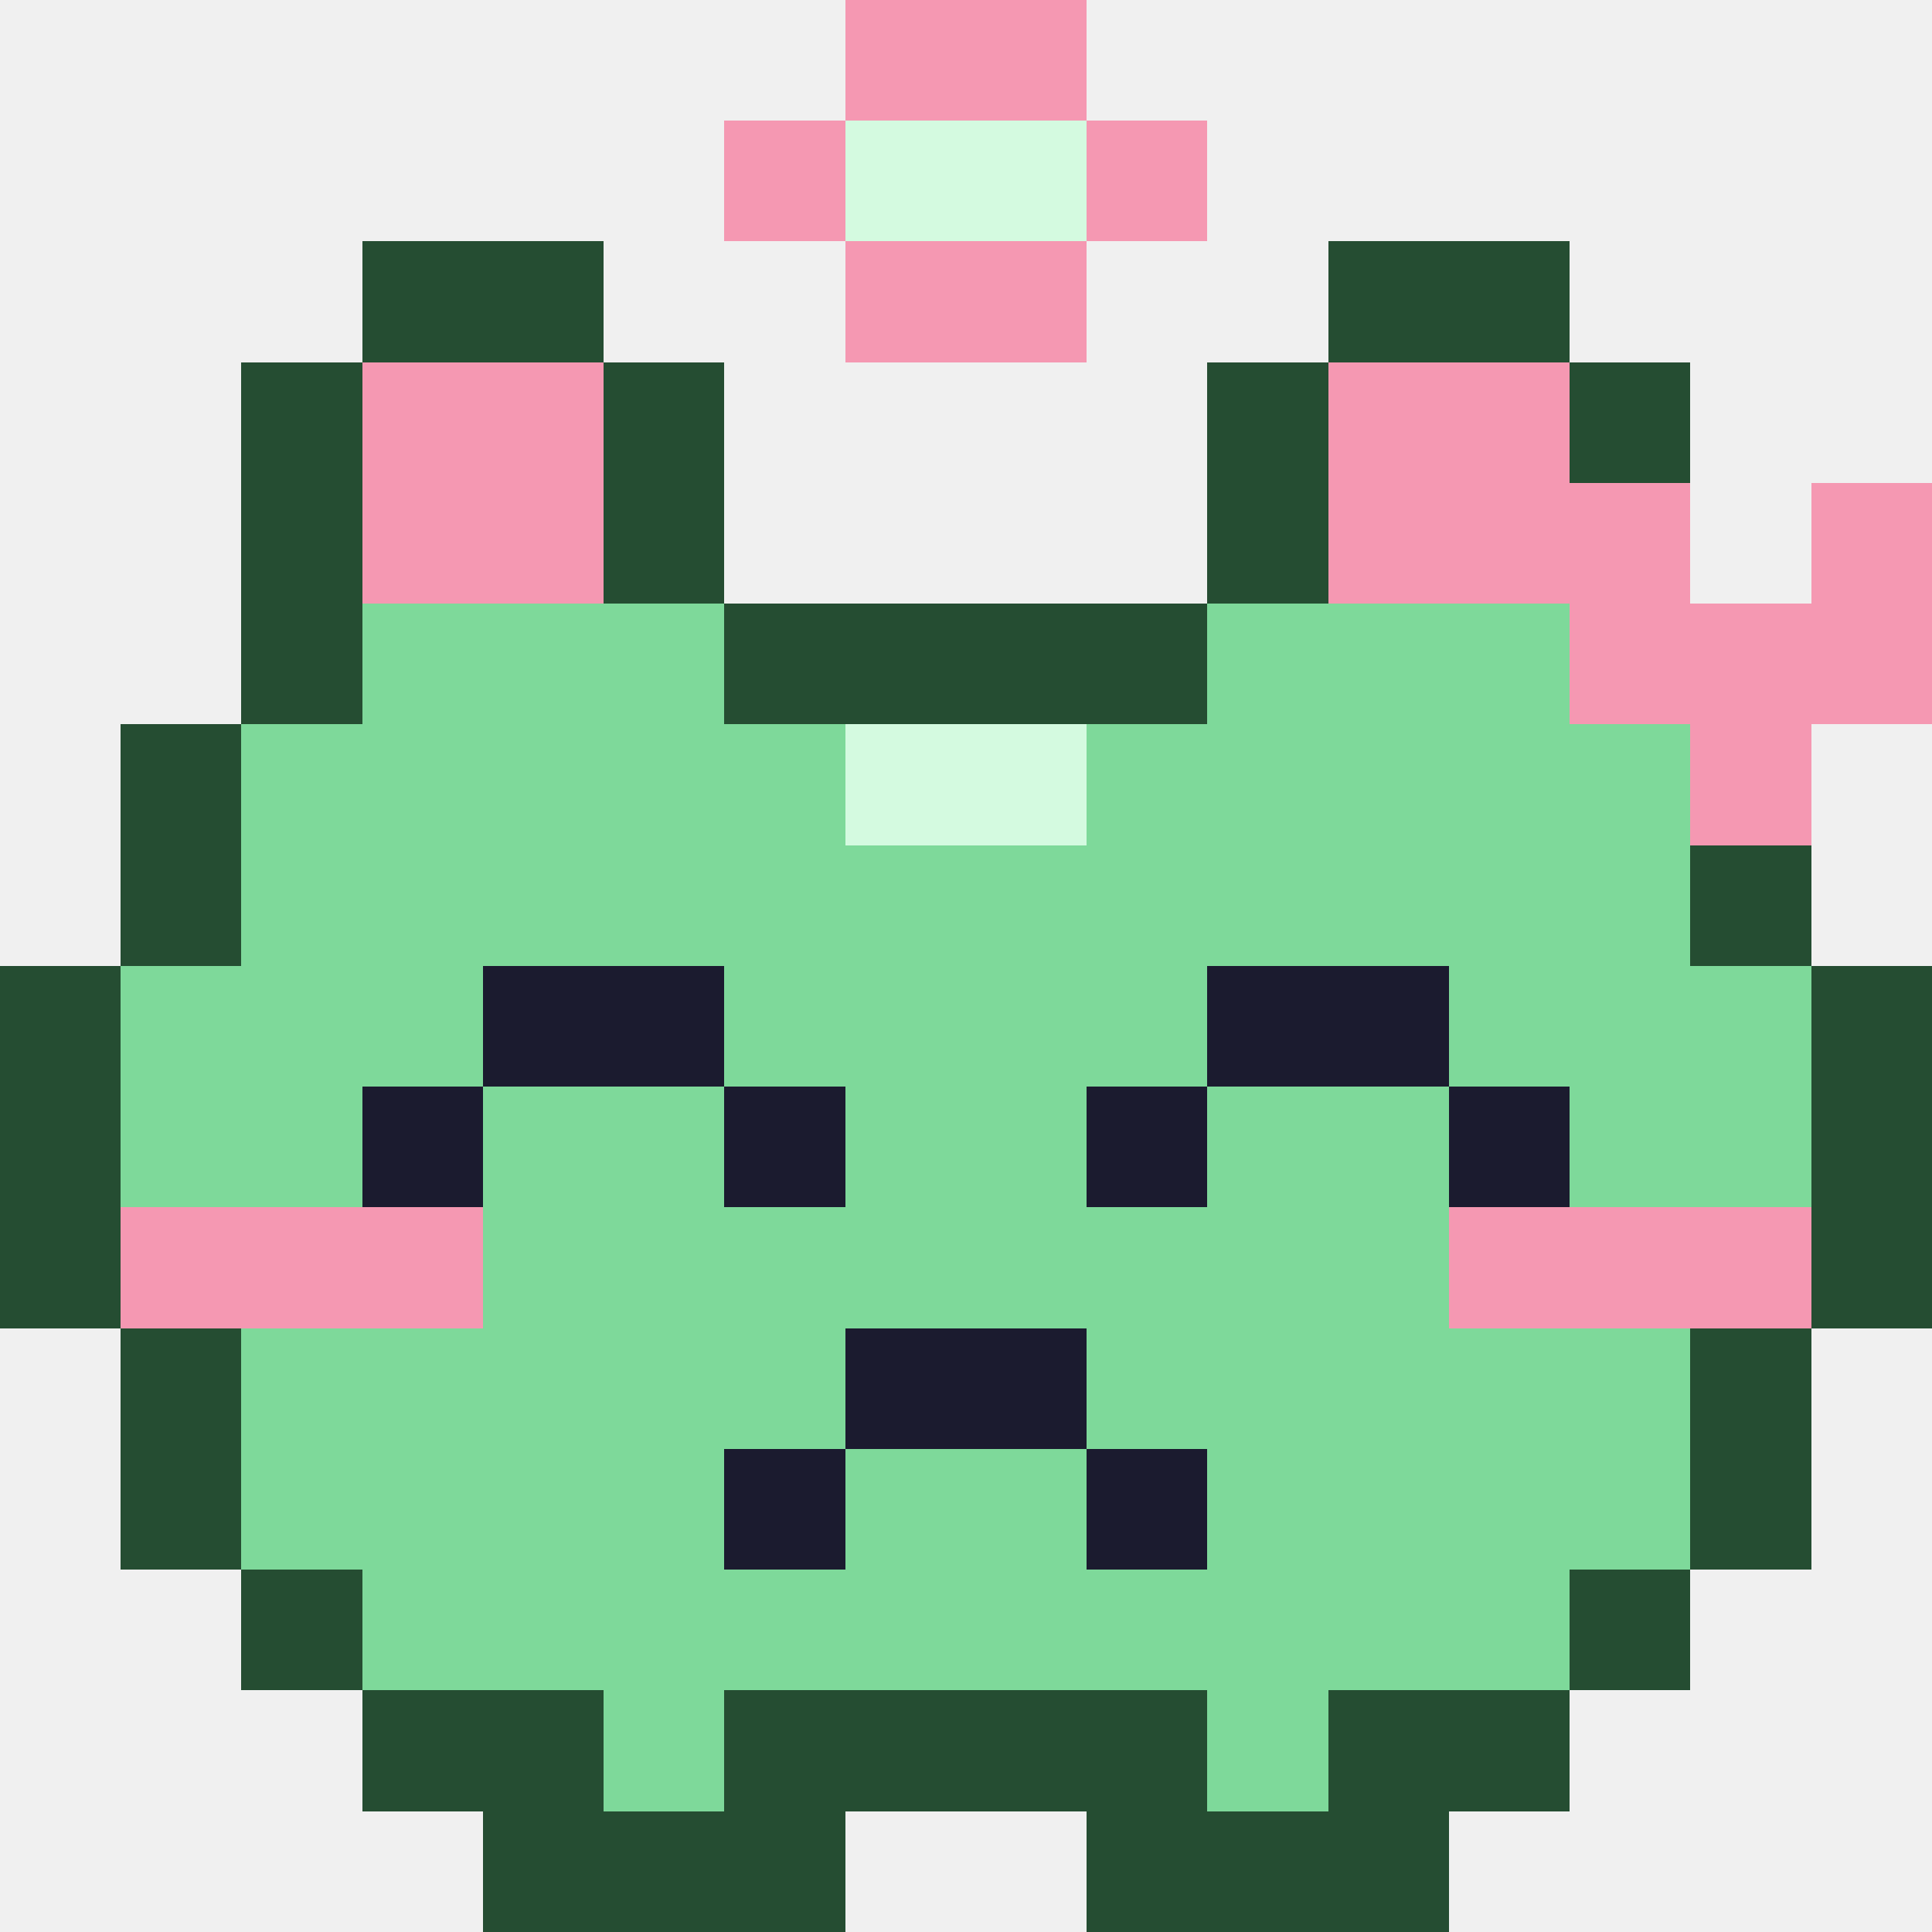
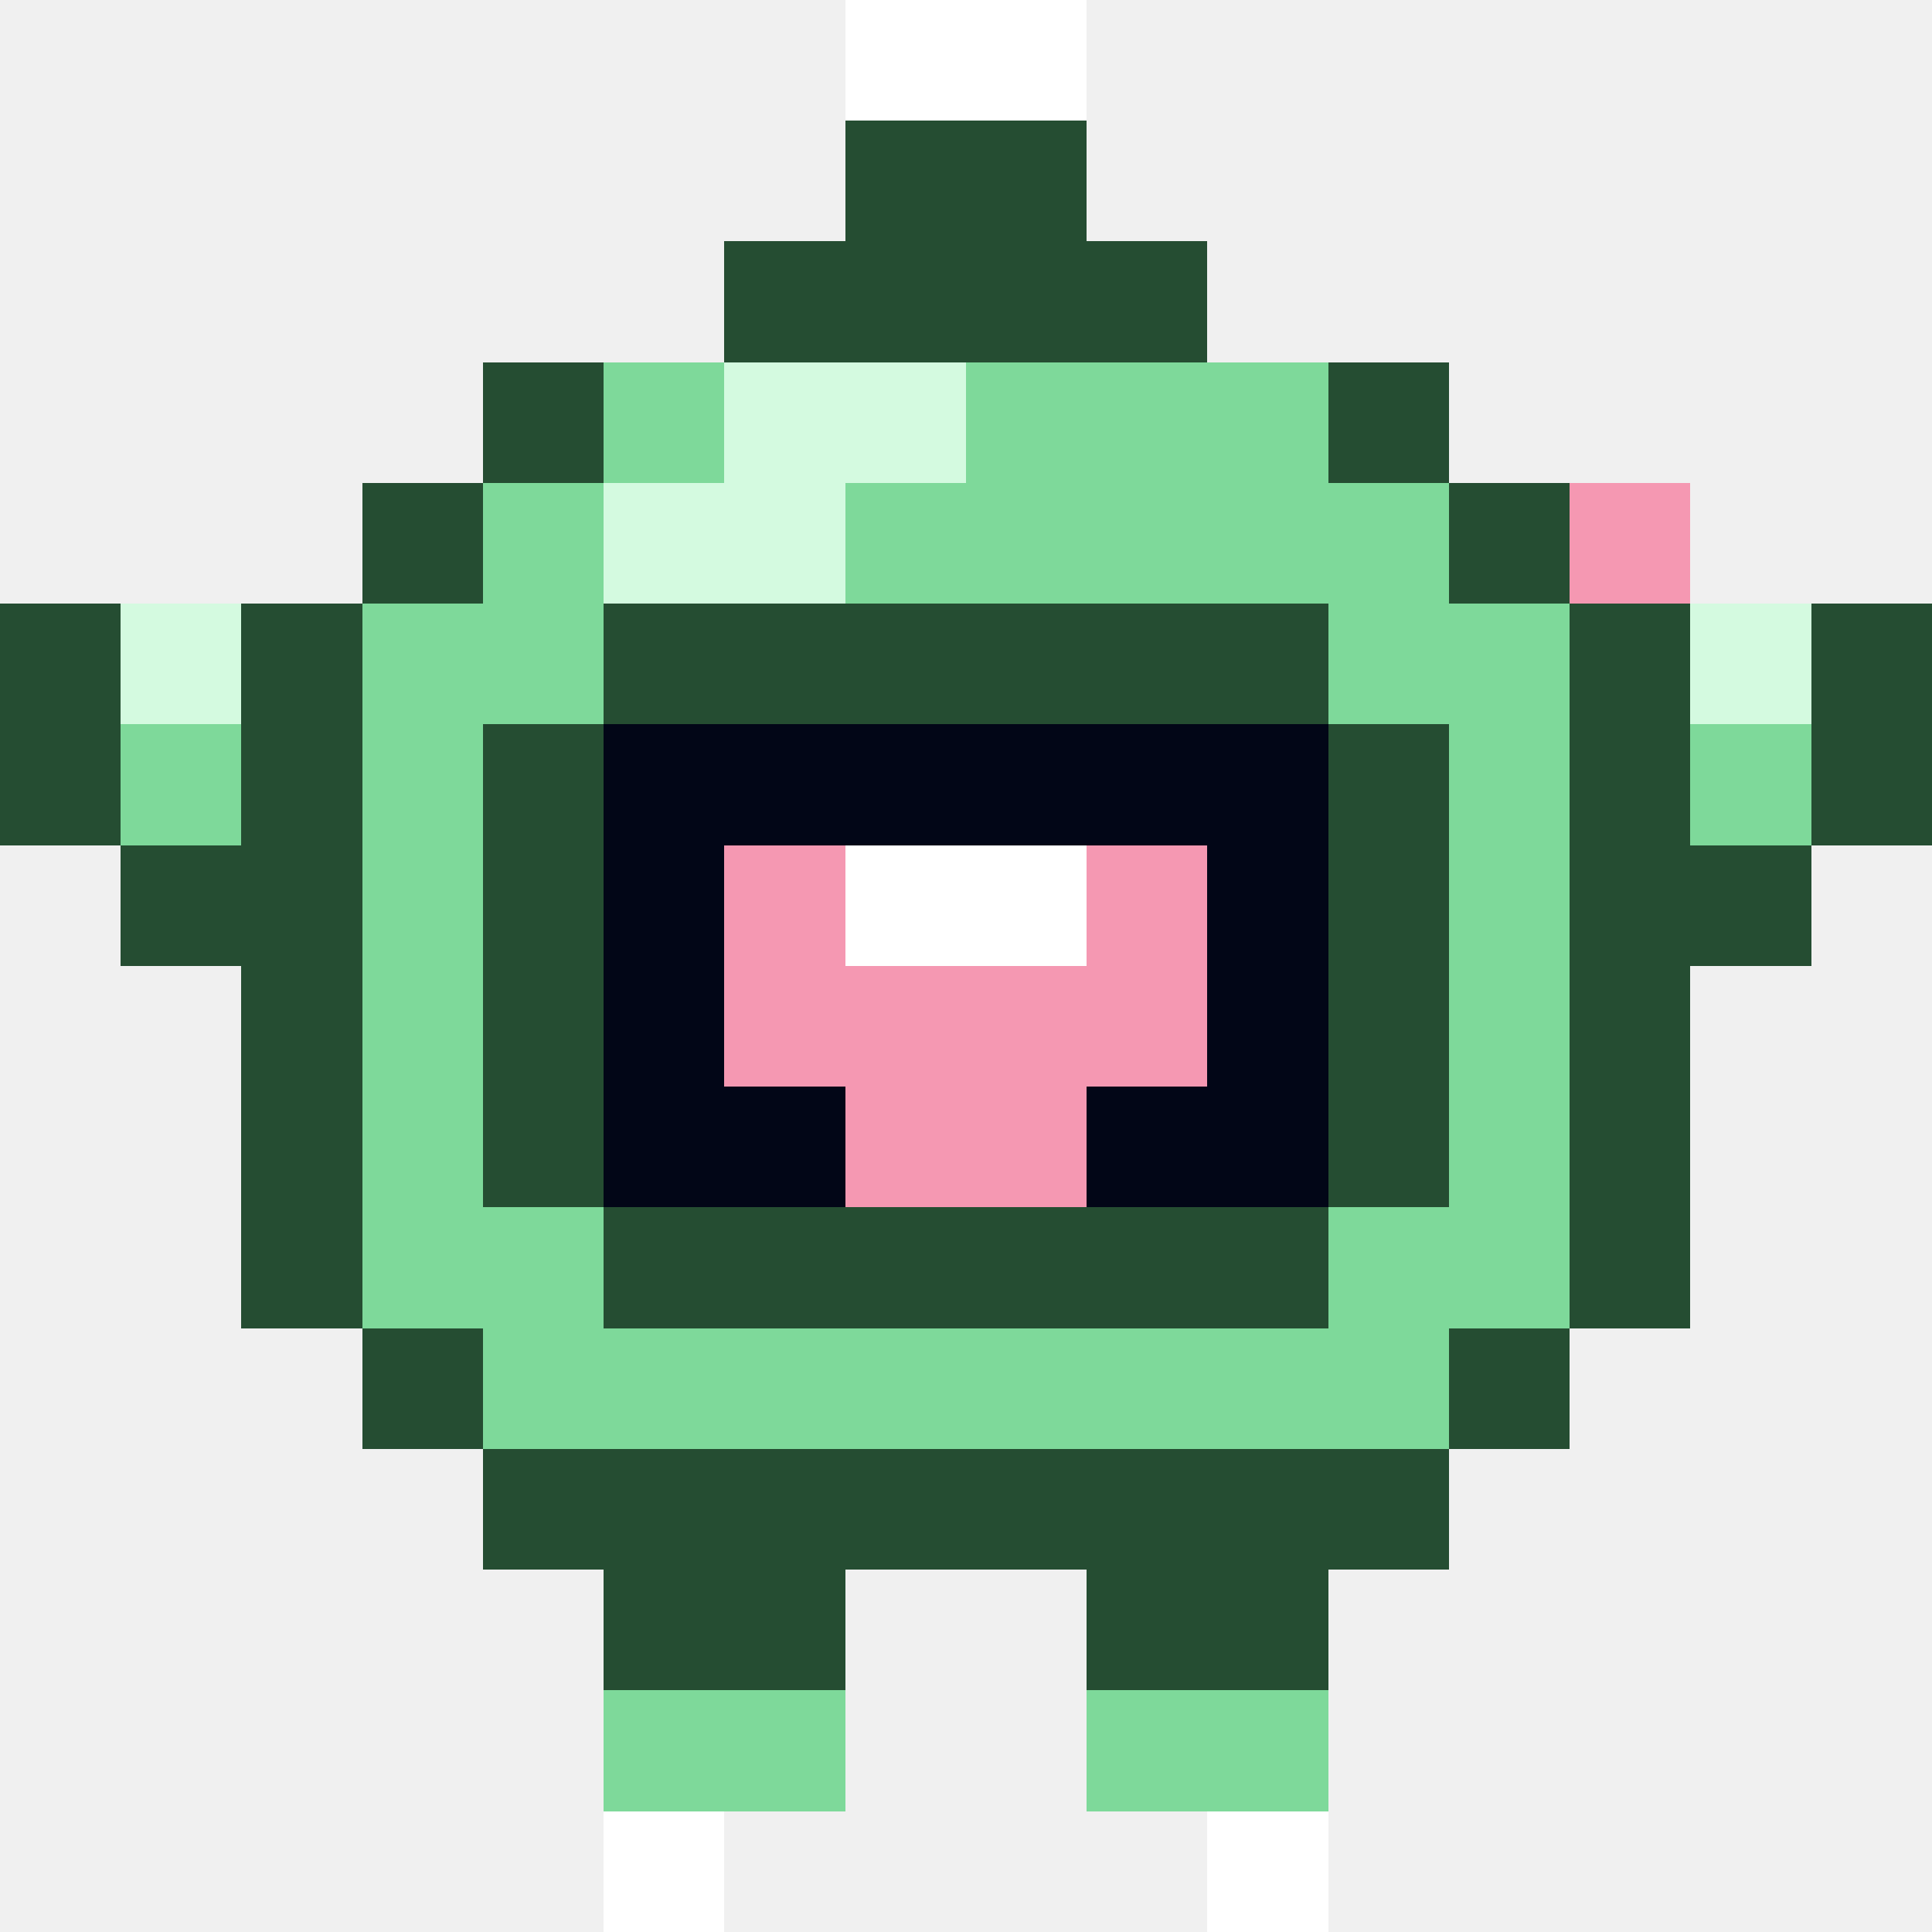
<svg xmlns="http://www.w3.org/2000/svg" viewBox="0 0 16 16" width="128" height="128" shape-rendering="crispEdges">
  <g opacity="1">
    <animate attributeName="opacity" values="1;0;0" keyTimes="0;0.333;0.667" dur="0.750s" calcMode="discrete" repeatCount="indefinite" />
-     <rect x="7" y="0" width="2" height="1" fill="#f598b2" />
-     <rect x="6" y="1" width="1" height="1" fill="#f598b2" />
-     <rect x="7" y="1" width="2" height="1" fill="#d4fae0" />
-     <rect x="9" y="1" width="1" height="1" fill="#f598b2" />
-     <rect x="3" y="2" width="2" height="1" fill="#254d32" />
-     <rect x="7" y="2" width="2" height="1" fill="#f598b2" />
-     <rect x="11" y="2" width="2" height="1" fill="#254d32" />
-     <rect x="2" y="3" width="1" height="1" fill="#254d32" />
-     <rect x="3" y="3" width="2" height="1" fill="#f598b2" />
-     <rect x="5" y="3" width="1" height="1" fill="#254d32" />
-     <rect x="10" y="3" width="1" height="1" fill="#254d32" />
-     <rect x="11" y="3" width="2" height="1" fill="#f598b2" />
-     <rect x="13" y="3" width="1" height="1" fill="#254d32" />
-     <rect x="2" y="4" width="1" height="1" fill="#254d32" />
-     <rect x="3" y="4" width="2" height="1" fill="#f598b2" />
-     <rect x="5" y="4" width="1" height="1" fill="#254d32" />
-     <rect x="10" y="4" width="1" height="1" fill="#254d32" />
-     <rect x="11" y="4" width="3" height="1" fill="#f598b2" />
-     <rect x="15" y="4" width="1" height="1" fill="#f598b2" />
+     <rect x="7" y="0" width="2" height="1" fill="#ffffff" />
+     <rect x="7" y="1" width="2" height="1" fill="#254d32" />
+     <rect x="6" y="2" width="4" height="1" fill="#254d32" />
+     <rect x="4" y="3" width="1" height="1" fill="#254d32" />
+     <rect x="5" y="3" width="1" height="1" fill="#7ed99a" />
+     <rect x="6" y="3" width="2" height="1" fill="#d4fae0" />
+     <rect x="8" y="3" width="3" height="1" fill="#7ed99a" />
+     <rect x="11" y="3" width="1" height="1" fill="#254d32" />
+     <rect x="3" y="4" width="1" height="1" fill="#254d32" />
+     <rect x="4" y="4" width="1" height="1" fill="#7ed99a" />
+     <rect x="5" y="4" width="2" height="1" fill="#d4fae0" />
+     <rect x="7" y="4" width="5" height="1" fill="#7ed99a" />
+     <rect x="12" y="4" width="1" height="1" fill="#254d32" />
+     <rect x="13" y="4" width="1" height="1" fill="#f598b2" />
+     <rect x="0" y="5" width="1" height="1" fill="#254d32" />
+     <rect x="1" y="5" width="1" height="1" fill="#d4fae0" />
    <rect x="2" y="5" width="1" height="1" fill="#254d32" />
-     <rect x="3" y="5" width="3" height="1" fill="#7ed99a" />
-     <rect x="6" y="5" width="4" height="1" fill="#254d32" />
-     <rect x="10" y="5" width="3" height="1" fill="#7ed99a" />
-     <rect x="13" y="5" width="3" height="1" fill="#f598b2" />
-     <rect x="1" y="6" width="1" height="1" fill="#254d32" />
-     <rect x="2" y="6" width="5" height="1" fill="#7ed99a" />
-     <rect x="7" y="6" width="2" height="1" fill="#d4fae0" />
-     <rect x="9" y="6" width="5" height="1" fill="#7ed99a" />
-     <rect x="14" y="6" width="1" height="1" fill="#f598b2" />
-     <rect x="1" y="7" width="1" height="1" fill="#254d32" />
-     <rect x="2" y="7" width="12" height="1" fill="#7ed99a" />
-     <rect x="14" y="7" width="1" height="1" fill="#254d32" />
-     <rect x="0" y="8" width="1" height="1" fill="#254d32" />
-     <rect x="1" y="8" width="3" height="1" fill="#7ed99a" />
-     <rect x="4" y="8" width="2" height="1" fill="#1b1b2f" />
-     <rect x="6" y="8" width="4" height="1" fill="#7ed99a" />
-     <rect x="10" y="8" width="2" height="1" fill="#1b1b2f" />
-     <rect x="12" y="8" width="3" height="1" fill="#7ed99a" />
-     <rect x="15" y="8" width="1" height="1" fill="#254d32" />
-     <rect x="0" y="9" width="1" height="1" fill="#254d32" />
-     <rect x="1" y="9" width="2" height="1" fill="#7ed99a" />
-     <rect x="3" y="9" width="1" height="1" fill="#1b1b2f" />
-     <rect x="4" y="9" width="2" height="1" fill="#7ed99a" />
-     <rect x="6" y="9" width="1" height="1" fill="#1b1b2f" />
-     <rect x="7" y="9" width="2" height="1" fill="#7ed99a" />
-     <rect x="9" y="9" width="1" height="1" fill="#1b1b2f" />
-     <rect x="10" y="9" width="2" height="1" fill="#7ed99a" />
-     <rect x="12" y="9" width="1" height="1" fill="#1b1b2f" />
-     <rect x="13" y="9" width="2" height="1" fill="#7ed99a" />
-     <rect x="15" y="9" width="1" height="1" fill="#254d32" />
-     <rect x="0" y="10" width="1" height="1" fill="#254d32" />
-     <rect x="1" y="10" width="3" height="1" fill="#f598b2" />
-     <rect x="4" y="10" width="8" height="1" fill="#7ed99a" />
-     <rect x="12" y="10" width="3" height="1" fill="#f598b2" />
-     <rect x="15" y="10" width="1" height="1" fill="#254d32" />
-     <rect x="1" y="11" width="1" height="1" fill="#254d32" />
-     <rect x="2" y="11" width="5" height="1" fill="#7ed99a" />
-     <rect x="7" y="11" width="2" height="1" fill="#1b1b2f" />
-     <rect x="9" y="11" width="5" height="1" fill="#7ed99a" />
-     <rect x="14" y="11" width="1" height="1" fill="#254d32" />
-     <rect x="1" y="12" width="1" height="1" fill="#254d32" />
-     <rect x="2" y="12" width="4" height="1" fill="#7ed99a" />
-     <rect x="6" y="12" width="1" height="1" fill="#1b1b2f" />
-     <rect x="7" y="12" width="2" height="1" fill="#7ed99a" />
-     <rect x="9" y="12" width="1" height="1" fill="#1b1b2f" />
-     <rect x="10" y="12" width="4" height="1" fill="#7ed99a" />
-     <rect x="14" y="12" width="1" height="1" fill="#254d32" />
-     <rect x="2" y="13" width="1" height="1" fill="#254d32" />
-     <rect x="3" y="13" width="10" height="1" fill="#7ed99a" />
-     <rect x="13" y="13" width="1" height="1" fill="#254d32" />
-     <rect x="3" y="14" width="2" height="1" fill="#254d32" />
-     <rect x="5" y="14" width="1" height="1" fill="#7ed99a" />
-     <rect x="6" y="14" width="4" height="1" fill="#254d32" />
-     <rect x="10" y="14" width="1" height="1" fill="#7ed99a" />
-     <rect x="11" y="14" width="2" height="1" fill="#254d32" />
-     <rect x="4" y="15" width="3" height="1" fill="#254d32" />
-     <rect x="9" y="15" width="3" height="1" fill="#254d32" />
+     <rect x="3" y="5" width="2" height="1" fill="#7ed99a" />
+     <rect x="5" y="5" width="6" height="1" fill="#254d32" />
+     <rect x="11" y="5" width="2" height="1" fill="#7ed99a" />
+     <rect x="13" y="5" width="1" height="1" fill="#254d32" />
+     <rect x="14" y="5" width="1" height="1" fill="#d4fae0" />
+     <rect x="15" y="5" width="1" height="1" fill="#254d32" />
+     <rect x="0" y="6" width="1" height="1" fill="#254d32" />
+     <rect x="1" y="6" width="1" height="1" fill="#7ed99a" />
+     <rect x="2" y="6" width="1" height="1" fill="#254d32" />
+     <rect x="3" y="6" width="1" height="1" fill="#7ed99a" />
+     <rect x="4" y="6" width="1" height="1" fill="#254d32" />
+     <rect x="5" y="6" width="6" height="1" fill="#020617" />
+     <rect x="11" y="6" width="1" height="1" fill="#254d32" />
+     <rect x="12" y="6" width="1" height="1" fill="#7ed99a" />
+     <rect x="13" y="6" width="1" height="1" fill="#254d32" />
+     <rect x="14" y="6" width="1" height="1" fill="#7ed99a" />
+     <rect x="15" y="6" width="1" height="1" fill="#254d32" />
+     <rect x="1" y="7" width="2" height="1" fill="#254d32" />
+     <rect x="3" y="7" width="1" height="1" fill="#7ed99a" />
+     <rect x="4" y="7" width="1" height="1" fill="#254d32" />
+     <rect x="5" y="7" width="1" height="1" fill="#020617" />
+     <rect x="6" y="7" width="1" height="1" fill="#f598b2" />
+     <rect x="7" y="7" width="2" height="1" fill="#ffffff" />
+     <rect x="9" y="7" width="1" height="1" fill="#f598b2" />
+     <rect x="10" y="7" width="1" height="1" fill="#020617" />
+     <rect x="11" y="7" width="1" height="1" fill="#254d32" />
+     <rect x="12" y="7" width="1" height="1" fill="#7ed99a" />
+     <rect x="13" y="7" width="2" height="1" fill="#254d32" />
+     <rect x="2" y="8" width="1" height="1" fill="#254d32" />
+     <rect x="3" y="8" width="1" height="1" fill="#7ed99a" />
+     <rect x="4" y="8" width="1" height="1" fill="#254d32" />
+     <rect x="5" y="8" width="1" height="1" fill="#020617" />
+     <rect x="6" y="8" width="4" height="1" fill="#f598b2" />
+     <rect x="10" y="8" width="1" height="1" fill="#020617" />
+     <rect x="11" y="8" width="1" height="1" fill="#254d32" />
+     <rect x="12" y="8" width="1" height="1" fill="#7ed99a" />
+     <rect x="13" y="8" width="1" height="1" fill="#254d32" />
+     <rect x="2" y="9" width="1" height="1" fill="#254d32" />
+     <rect x="3" y="9" width="1" height="1" fill="#7ed99a" />
+     <rect x="4" y="9" width="1" height="1" fill="#254d32" />
+     <rect x="5" y="9" width="2" height="1" fill="#020617" />
+     <rect x="7" y="9" width="2" height="1" fill="#f598b2" />
+     <rect x="9" y="9" width="2" height="1" fill="#020617" />
+     <rect x="11" y="9" width="1" height="1" fill="#254d32" />
+     <rect x="12" y="9" width="1" height="1" fill="#7ed99a" />
+     <rect x="13" y="9" width="1" height="1" fill="#254d32" />
+     <rect x="2" y="10" width="1" height="1" fill="#254d32" />
+     <rect x="3" y="10" width="2" height="1" fill="#7ed99a" />
+     <rect x="5" y="10" width="6" height="1" fill="#254d32" />
+     <rect x="11" y="10" width="2" height="1" fill="#7ed99a" />
+     <rect x="13" y="10" width="1" height="1" fill="#254d32" />
+     <rect x="3" y="11" width="1" height="1" fill="#254d32" />
+     <rect x="4" y="11" width="8" height="1" fill="#7ed99a" />
+     <rect x="12" y="11" width="1" height="1" fill="#254d32" />
+     <rect x="4" y="12" width="8" height="1" fill="#254d32" />
+     <rect x="5" y="13" width="2" height="1" fill="#254d32" />
+     <rect x="9" y="13" width="2" height="1" fill="#254d32" />
+     <rect x="5" y="14" width="2" height="1" fill="#7ed99a" />
+     <rect x="9" y="14" width="2" height="1" fill="#7ed99a" />
+     <rect x="5" y="15" width="1" height="1" fill="#ffffff" />
+     <rect x="10" y="15" width="1" height="1" fill="#ffffff" />
  </g>
  <g opacity="0">
    <animate attributeName="opacity" values="0;1;0" keyTimes="0;0.333;0.667" dur="0.750s" calcMode="discrete" repeatCount="indefinite" />
-     <rect x="7" y="1" width="2" height="1" fill="#f598b2" />
-     <rect x="3" y="2" width="2" height="1" fill="#254d32" />
-     <rect x="6" y="2" width="1" height="1" fill="#f598b2" />
-     <rect x="7" y="2" width="2" height="1" fill="#d4fae0" />
-     <rect x="9" y="2" width="1" height="1" fill="#f598b2" />
-     <rect x="11" y="2" width="2" height="1" fill="#254d32" />
+     <rect x="7" y="0" width="2" height="1" fill="#ffffff" />
+     <rect x="7" y="1" width="2" height="1" fill="#254d32" />
+     <rect x="6" y="2" width="4" height="1" fill="#254d32" />
    <rect x="13" y="2" width="1" height="1" fill="#f598b2" />
-     <rect x="15" y="2" width="1" height="1" fill="#f598b2" />
-     <rect x="2" y="3" width="1" height="1" fill="#254d32" />
-     <rect x="3" y="3" width="2" height="1" fill="#f598b2" />
-     <rect x="5" y="3" width="1" height="1" fill="#254d32" />
-     <rect x="7" y="3" width="2" height="1" fill="#f598b2" />
-     <rect x="10" y="3" width="1" height="1" fill="#254d32" />
-     <rect x="11" y="3" width="5" height="1" fill="#f598b2" />
-     <rect x="2" y="4" width="1" height="1" fill="#254d32" />
-     <rect x="3" y="4" width="2" height="1" fill="#f598b2" />
-     <rect x="5" y="4" width="1" height="1" fill="#254d32" />
-     <rect x="10" y="4" width="1" height="1" fill="#254d32" />
-     <rect x="11" y="4" width="2" height="1" fill="#f598b2" />
-     <rect x="13" y="4" width="1" height="1" fill="#254d32" />
-     <rect x="14" y="4" width="1" height="1" fill="#f598b2" />
+     <rect x="4" y="3" width="1" height="1" fill="#254d32" />
+     <rect x="5" y="3" width="1" height="1" fill="#7ed99a" />
+     <rect x="6" y="3" width="2" height="1" fill="#d4fae0" />
+     <rect x="8" y="3" width="3" height="1" fill="#7ed99a" />
+     <rect x="11" y="3" width="1" height="1" fill="#254d32" />
+     <rect x="3" y="4" width="1" height="1" fill="#254d32" />
+     <rect x="4" y="4" width="1" height="1" fill="#7ed99a" />
+     <rect x="5" y="4" width="2" height="1" fill="#d4fae0" />
+     <rect x="7" y="4" width="5" height="1" fill="#7ed99a" />
+     <rect x="12" y="4" width="1" height="1" fill="#254d32" />
+     <rect x="0" y="5" width="1" height="1" fill="#254d32" />
+     <rect x="1" y="5" width="1" height="1" fill="#d4fae0" />
    <rect x="2" y="5" width="1" height="1" fill="#254d32" />
-     <rect x="3" y="5" width="3" height="1" fill="#7ed99a" />
-     <rect x="6" y="5" width="4" height="1" fill="#254d32" />
-     <rect x="10" y="5" width="3" height="1" fill="#7ed99a" />
+     <rect x="3" y="5" width="2" height="1" fill="#7ed99a" />
+     <rect x="5" y="5" width="6" height="1" fill="#254d32" />
+     <rect x="11" y="5" width="2" height="1" fill="#7ed99a" />
    <rect x="13" y="5" width="1" height="1" fill="#254d32" />
-     <rect x="1" y="6" width="1" height="1" fill="#254d32" />
-     <rect x="2" y="6" width="5" height="1" fill="#7ed99a" />
-     <rect x="7" y="6" width="2" height="1" fill="#d4fae0" />
-     <rect x="9" y="6" width="5" height="1" fill="#7ed99a" />
-     <rect x="14" y="6" width="1" height="1" fill="#254d32" />
-     <rect x="1" y="7" width="1" height="1" fill="#254d32" />
-     <rect x="2" y="7" width="12" height="1" fill="#7ed99a" />
-     <rect x="14" y="7" width="1" height="1" fill="#254d32" />
-     <rect x="0" y="8" width="1" height="1" fill="#254d32" />
-     <rect x="1" y="8" width="3" height="1" fill="#7ed99a" />
-     <rect x="4" y="8" width="2" height="1" fill="#1b1b2f" />
-     <rect x="6" y="8" width="4" height="1" fill="#7ed99a" />
-     <rect x="10" y="8" width="2" height="1" fill="#1b1b2f" />
-     <rect x="12" y="8" width="3" height="1" fill="#7ed99a" />
-     <rect x="15" y="8" width="1" height="1" fill="#254d32" />
-     <rect x="0" y="9" width="1" height="1" fill="#254d32" />
-     <rect x="1" y="9" width="2" height="1" fill="#7ed99a" />
-     <rect x="3" y="9" width="1" height="1" fill="#1b1b2f" />
-     <rect x="4" y="9" width="2" height="1" fill="#7ed99a" />
-     <rect x="6" y="9" width="1" height="1" fill="#1b1b2f" />
-     <rect x="7" y="9" width="2" height="1" fill="#7ed99a" />
-     <rect x="9" y="9" width="1" height="1" fill="#1b1b2f" />
-     <rect x="10" y="9" width="2" height="1" fill="#7ed99a" />
-     <rect x="12" y="9" width="1" height="1" fill="#1b1b2f" />
-     <rect x="13" y="9" width="2" height="1" fill="#7ed99a" />
-     <rect x="15" y="9" width="1" height="1" fill="#254d32" />
-     <rect x="0" y="10" width="1" height="1" fill="#254d32" />
-     <rect x="1" y="10" width="3" height="1" fill="#f598b2" />
-     <rect x="4" y="10" width="8" height="1" fill="#7ed99a" />
-     <rect x="12" y="10" width="3" height="1" fill="#f598b2" />
-     <rect x="15" y="10" width="1" height="1" fill="#254d32" />
-     <rect x="1" y="11" width="1" height="1" fill="#254d32" />
-     <rect x="2" y="11" width="4" height="1" fill="#7ed99a" />
-     <rect x="6" y="11" width="4" height="1" fill="#1b1b2f" />
-     <rect x="10" y="11" width="4" height="1" fill="#7ed99a" />
-     <rect x="14" y="11" width="1" height="1" fill="#254d32" />
-     <rect x="1" y="12" width="1" height="1" fill="#254d32" />
-     <rect x="2" y="12" width="4" height="1" fill="#7ed99a" />
-     <rect x="6" y="12" width="1" height="1" fill="#1b1b2f" />
-     <rect x="7" y="12" width="2" height="1" fill="#f598b2" />
-     <rect x="9" y="12" width="1" height="1" fill="#1b1b2f" />
-     <rect x="10" y="12" width="4" height="1" fill="#7ed99a" />
-     <rect x="14" y="12" width="1" height="1" fill="#254d32" />
-     <rect x="2" y="13" width="1" height="1" fill="#254d32" />
-     <rect x="3" y="13" width="10" height="1" fill="#7ed99a" />
-     <rect x="13" y="13" width="1" height="1" fill="#254d32" />
-     <rect x="3" y="14" width="2" height="1" fill="#254d32" />
-     <rect x="5" y="14" width="1" height="1" fill="#7ed99a" />
-     <rect x="6" y="14" width="4" height="1" fill="#254d32" />
-     <rect x="10" y="14" width="1" height="1" fill="#7ed99a" />
-     <rect x="11" y="14" width="2" height="1" fill="#254d32" />
-     <rect x="4" y="15" width="3" height="1" fill="#254d32" />
-     <rect x="9" y="15" width="3" height="1" fill="#254d32" />
+     <rect x="14" y="5" width="1" height="1" fill="#d4fae0" />
+     <rect x="15" y="5" width="1" height="1" fill="#254d32" />
+     <rect x="0" y="6" width="1" height="1" fill="#254d32" />
+     <rect x="1" y="6" width="1" height="1" fill="#7ed99a" />
+     <rect x="2" y="6" width="1" height="1" fill="#254d32" />
+     <rect x="3" y="6" width="1" height="1" fill="#7ed99a" />
+     <rect x="4" y="6" width="1" height="1" fill="#254d32" />
+     <rect x="5" y="6" width="1" height="1" fill="#020617" />
+     <rect x="6" y="6" width="1" height="1" fill="#f598b2" />
+     <rect x="7" y="6" width="2" height="1" fill="#ffffff" />
+     <rect x="9" y="6" width="1" height="1" fill="#f598b2" />
+     <rect x="10" y="6" width="1" height="1" fill="#020617" />
+     <rect x="11" y="6" width="1" height="1" fill="#254d32" />
+     <rect x="12" y="6" width="1" height="1" fill="#7ed99a" />
+     <rect x="13" y="6" width="1" height="1" fill="#254d32" />
+     <rect x="14" y="6" width="1" height="1" fill="#7ed99a" />
+     <rect x="15" y="6" width="1" height="1" fill="#254d32" />
+     <rect x="1" y="7" width="2" height="1" fill="#254d32" />
+     <rect x="3" y="7" width="1" height="1" fill="#7ed99a" />
+     <rect x="4" y="7" width="1" height="1" fill="#254d32" />
+     <rect x="5" y="7" width="1" height="1" fill="#020617" />
+     <rect x="6" y="7" width="4" height="1" fill="#f598b2" />
+     <rect x="10" y="7" width="1" height="1" fill="#020617" />
+     <rect x="11" y="7" width="1" height="1" fill="#254d32" />
+     <rect x="12" y="7" width="1" height="1" fill="#7ed99a" />
+     <rect x="13" y="7" width="2" height="1" fill="#254d32" />
+     <rect x="2" y="8" width="1" height="1" fill="#254d32" />
+     <rect x="3" y="8" width="1" height="1" fill="#7ed99a" />
+     <rect x="4" y="8" width="1" height="1" fill="#254d32" />
+     <rect x="5" y="8" width="2" height="1" fill="#020617" />
+     <rect x="7" y="8" width="2" height="1" fill="#f598b2" />
+     <rect x="9" y="8" width="2" height="1" fill="#020617" />
+     <rect x="11" y="8" width="1" height="1" fill="#254d32" />
+     <rect x="12" y="8" width="1" height="1" fill="#7ed99a" />
+     <rect x="13" y="8" width="1" height="1" fill="#254d32" />
+     <rect x="2" y="9" width="1" height="1" fill="#254d32" />
+     <rect x="3" y="9" width="1" height="1" fill="#7ed99a" />
+     <rect x="4" y="9" width="1" height="1" fill="#254d32" />
+     <rect x="5" y="9" width="6" height="1" fill="#020617" />
+     <rect x="11" y="9" width="1" height="1" fill="#254d32" />
+     <rect x="12" y="9" width="1" height="1" fill="#7ed99a" />
+     <rect x="13" y="9" width="1" height="1" fill="#254d32" />
+     <rect x="2" y="10" width="1" height="1" fill="#254d32" />
+     <rect x="3" y="10" width="2" height="1" fill="#7ed99a" />
+     <rect x="5" y="10" width="6" height="1" fill="#254d32" />
+     <rect x="11" y="10" width="2" height="1" fill="#7ed99a" />
+     <rect x="13" y="10" width="1" height="1" fill="#254d32" />
+     <rect x="3" y="11" width="1" height="1" fill="#254d32" />
+     <rect x="4" y="11" width="8" height="1" fill="#7ed99a" />
+     <rect x="12" y="11" width="1" height="1" fill="#254d32" />
+     <rect x="4" y="12" width="8" height="1" fill="#254d32" />
+     <rect x="5" y="13" width="2" height="1" fill="#254d32" />
+     <rect x="9" y="13" width="2" height="1" fill="#254d32" />
+     <rect x="5" y="14" width="2" height="1" fill="#ffffff" />
+     <rect x="9" y="14" width="2" height="1" fill="#ffffff" />
+     <rect x="4" y="15" width="3" height="1" fill="#7ed99a" />
+     <rect x="9" y="15" width="3" height="1" fill="#7ed99a" />
  </g>
  <g opacity="0">
    <animate attributeName="opacity" values="0;0;1" keyTimes="0;0.333;0.667" dur="0.750s" calcMode="discrete" repeatCount="indefinite" />
-     <rect x="7" y="0" width="2" height="1" fill="#f598b2" />
+     <rect x="7" y="0" width="2" height="1" fill="#ffffff" />
    <rect x="13" y="0" width="1" height="1" fill="#f598b2" />
-     <rect x="15" y="0" width="1" height="1" fill="#f598b2" />
-     <rect x="6" y="1" width="1" height="1" fill="#f598b2" />
-     <rect x="7" y="1" width="2" height="1" fill="#d4fae0" />
-     <rect x="9" y="1" width="1" height="1" fill="#f598b2" />
-     <rect x="13" y="1" width="3" height="1" fill="#f598b2" />
-     <rect x="3" y="2" width="2" height="1" fill="#254d32" />
-     <rect x="7" y="2" width="2" height="1" fill="#f598b2" />
-     <rect x="11" y="2" width="2" height="1" fill="#254d32" />
-     <rect x="14" y="2" width="1" height="1" fill="#f598b2" />
-     <rect x="2" y="3" width="1" height="1" fill="#254d32" />
-     <rect x="3" y="3" width="2" height="1" fill="#f598b2" />
-     <rect x="5" y="3" width="1" height="1" fill="#254d32" />
-     <rect x="10" y="3" width="1" height="1" fill="#254d32" />
-     <rect x="11" y="3" width="2" height="1" fill="#f598b2" />
-     <rect x="13" y="3" width="1" height="1" fill="#254d32" />
-     <rect x="2" y="4" width="1" height="1" fill="#254d32" />
-     <rect x="3" y="4" width="2" height="1" fill="#f598b2" />
-     <rect x="5" y="4" width="1" height="1" fill="#254d32" />
-     <rect x="10" y="4" width="1" height="1" fill="#254d32" />
-     <rect x="11" y="4" width="2" height="1" fill="#f598b2" />
-     <rect x="13" y="4" width="1" height="1" fill="#254d32" />
+     <rect x="7" y="1" width="2" height="1" fill="#254d32" />
+     <rect x="6" y="2" width="4" height="1" fill="#254d32" />
+     <rect x="4" y="3" width="1" height="1" fill="#254d32" />
+     <rect x="5" y="3" width="1" height="1" fill="#7ed99a" />
+     <rect x="6" y="3" width="2" height="1" fill="#d4fae0" />
+     <rect x="8" y="3" width="3" height="1" fill="#7ed99a" />
+     <rect x="11" y="3" width="1" height="1" fill="#254d32" />
+     <rect x="3" y="4" width="1" height="1" fill="#254d32" />
+     <rect x="4" y="4" width="1" height="1" fill="#7ed99a" />
+     <rect x="5" y="4" width="2" height="1" fill="#d4fae0" />
+     <rect x="7" y="4" width="5" height="1" fill="#7ed99a" />
+     <rect x="12" y="4" width="1" height="1" fill="#254d32" />
+     <rect x="0" y="5" width="1" height="1" fill="#254d32" />
+     <rect x="1" y="5" width="1" height="1" fill="#d4fae0" />
    <rect x="2" y="5" width="1" height="1" fill="#254d32" />
-     <rect x="3" y="5" width="3" height="1" fill="#7ed99a" />
-     <rect x="6" y="5" width="4" height="1" fill="#254d32" />
-     <rect x="10" y="5" width="3" height="1" fill="#7ed99a" />
+     <rect x="3" y="5" width="2" height="1" fill="#7ed99a" />
+     <rect x="5" y="5" width="6" height="1" fill="#254d32" />
+     <rect x="11" y="5" width="2" height="1" fill="#7ed99a" />
    <rect x="13" y="5" width="1" height="1" fill="#254d32" />
-     <rect x="1" y="6" width="1" height="1" fill="#254d32" />
-     <rect x="2" y="6" width="5" height="1" fill="#7ed99a" />
-     <rect x="7" y="6" width="2" height="1" fill="#d4fae0" />
-     <rect x="9" y="6" width="5" height="1" fill="#7ed99a" />
-     <rect x="14" y="6" width="1" height="1" fill="#254d32" />
-     <rect x="1" y="7" width="1" height="1" fill="#254d32" />
-     <rect x="2" y="7" width="12" height="1" fill="#7ed99a" />
-     <rect x="14" y="7" width="1" height="1" fill="#254d32" />
-     <rect x="0" y="8" width="1" height="1" fill="#254d32" />
-     <rect x="1" y="8" width="3" height="1" fill="#7ed99a" />
-     <rect x="4" y="8" width="2" height="1" fill="#1b1b2f" />
-     <rect x="6" y="8" width="4" height="1" fill="#7ed99a" />
-     <rect x="10" y="8" width="2" height="1" fill="#1b1b2f" />
-     <rect x="12" y="8" width="3" height="1" fill="#7ed99a" />
-     <rect x="15" y="8" width="1" height="1" fill="#254d32" />
-     <rect x="0" y="9" width="1" height="1" fill="#254d32" />
-     <rect x="1" y="9" width="2" height="1" fill="#7ed99a" />
-     <rect x="3" y="9" width="1" height="1" fill="#1b1b2f" />
-     <rect x="4" y="9" width="2" height="1" fill="#7ed99a" />
-     <rect x="6" y="9" width="1" height="1" fill="#1b1b2f" />
-     <rect x="7" y="9" width="2" height="1" fill="#7ed99a" />
-     <rect x="9" y="9" width="1" height="1" fill="#1b1b2f" />
-     <rect x="10" y="9" width="2" height="1" fill="#7ed99a" />
-     <rect x="12" y="9" width="1" height="1" fill="#1b1b2f" />
-     <rect x="13" y="9" width="2" height="1" fill="#7ed99a" />
-     <rect x="15" y="9" width="1" height="1" fill="#254d32" />
-     <rect x="0" y="10" width="1" height="1" fill="#254d32" />
-     <rect x="1" y="10" width="3" height="1" fill="#f598b2" />
-     <rect x="4" y="10" width="8" height="1" fill="#7ed99a" />
-     <rect x="12" y="10" width="3" height="1" fill="#f598b2" />
-     <rect x="15" y="10" width="1" height="1" fill="#254d32" />
-     <rect x="1" y="11" width="1" height="1" fill="#254d32" />
-     <rect x="2" y="11" width="5" height="1" fill="#7ed99a" />
-     <rect x="7" y="11" width="2" height="1" fill="#1b1b2f" />
-     <rect x="9" y="11" width="5" height="1" fill="#7ed99a" />
-     <rect x="14" y="11" width="1" height="1" fill="#254d32" />
-     <rect x="1" y="12" width="1" height="1" fill="#254d32" />
-     <rect x="2" y="12" width="4" height="1" fill="#7ed99a" />
-     <rect x="6" y="12" width="1" height="1" fill="#1b1b2f" />
-     <rect x="7" y="12" width="2" height="1" fill="#7ed99a" />
-     <rect x="9" y="12" width="1" height="1" fill="#1b1b2f" />
-     <rect x="10" y="12" width="4" height="1" fill="#7ed99a" />
-     <rect x="14" y="12" width="1" height="1" fill="#254d32" />
-     <rect x="2" y="13" width="1" height="1" fill="#254d32" />
-     <rect x="3" y="13" width="10" height="1" fill="#7ed99a" />
-     <rect x="13" y="13" width="1" height="1" fill="#254d32" />
-     <rect x="3" y="14" width="2" height="1" fill="#254d32" />
-     <rect x="5" y="14" width="1" height="1" fill="#7ed99a" />
-     <rect x="6" y="14" width="4" height="1" fill="#254d32" />
-     <rect x="10" y="14" width="1" height="1" fill="#7ed99a" />
-     <rect x="11" y="14" width="2" height="1" fill="#254d32" />
-     <rect x="4" y="15" width="3" height="1" fill="#254d32" />
-     <rect x="9" y="15" width="3" height="1" fill="#254d32" />
+     <rect x="14" y="5" width="1" height="1" fill="#d4fae0" />
+     <rect x="15" y="5" width="1" height="1" fill="#254d32" />
+     <rect x="0" y="6" width="1" height="1" fill="#254d32" />
+     <rect x="1" y="6" width="1" height="1" fill="#7ed99a" />
+     <rect x="2" y="6" width="1" height="1" fill="#254d32" />
+     <rect x="3" y="6" width="1" height="1" fill="#7ed99a" />
+     <rect x="4" y="6" width="1" height="1" fill="#254d32" />
+     <rect x="5" y="6" width="6" height="1" fill="#020617" />
+     <rect x="11" y="6" width="1" height="1" fill="#254d32" />
+     <rect x="12" y="6" width="1" height="1" fill="#7ed99a" />
+     <rect x="13" y="6" width="1" height="1" fill="#254d32" />
+     <rect x="14" y="6" width="1" height="1" fill="#7ed99a" />
+     <rect x="15" y="6" width="1" height="1" fill="#254d32" />
+     <rect x="1" y="7" width="2" height="1" fill="#254d32" />
+     <rect x="3" y="7" width="1" height="1" fill="#7ed99a" />
+     <rect x="4" y="7" width="1" height="1" fill="#254d32" />
+     <rect x="5" y="7" width="1" height="1" fill="#020617" />
+     <rect x="6" y="7" width="1" height="1" fill="#f598b2" />
+     <rect x="7" y="7" width="2" height="1" fill="#ffffff" />
+     <rect x="9" y="7" width="1" height="1" fill="#f598b2" />
+     <rect x="10" y="7" width="1" height="1" fill="#020617" />
+     <rect x="11" y="7" width="1" height="1" fill="#254d32" />
+     <rect x="12" y="7" width="1" height="1" fill="#7ed99a" />
+     <rect x="13" y="7" width="2" height="1" fill="#254d32" />
+     <rect x="2" y="8" width="1" height="1" fill="#254d32" />
+     <rect x="3" y="8" width="1" height="1" fill="#7ed99a" />
+     <rect x="4" y="8" width="1" height="1" fill="#254d32" />
+     <rect x="5" y="8" width="1" height="1" fill="#020617" />
+     <rect x="6" y="8" width="4" height="1" fill="#f598b2" />
+     <rect x="10" y="8" width="1" height="1" fill="#020617" />
+     <rect x="11" y="8" width="1" height="1" fill="#254d32" />
+     <rect x="12" y="8" width="1" height="1" fill="#7ed99a" />
+     <rect x="13" y="8" width="1" height="1" fill="#254d32" />
+     <rect x="2" y="9" width="1" height="1" fill="#254d32" />
+     <rect x="3" y="9" width="1" height="1" fill="#7ed99a" />
+     <rect x="4" y="9" width="1" height="1" fill="#254d32" />
+     <rect x="5" y="9" width="2" height="1" fill="#020617" />
+     <rect x="7" y="9" width="2" height="1" fill="#f598b2" />
+     <rect x="9" y="9" width="2" height="1" fill="#020617" />
+     <rect x="11" y="9" width="1" height="1" fill="#254d32" />
+     <rect x="12" y="9" width="1" height="1" fill="#7ed99a" />
+     <rect x="13" y="9" width="1" height="1" fill="#254d32" />
+     <rect x="2" y="10" width="1" height="1" fill="#254d32" />
+     <rect x="3" y="10" width="2" height="1" fill="#7ed99a" />
+     <rect x="5" y="10" width="6" height="1" fill="#254d32" />
+     <rect x="11" y="10" width="2" height="1" fill="#7ed99a" />
+     <rect x="13" y="10" width="1" height="1" fill="#254d32" />
+     <rect x="3" y="11" width="1" height="1" fill="#254d32" />
+     <rect x="4" y="11" width="8" height="1" fill="#7ed99a" />
+     <rect x="12" y="11" width="1" height="1" fill="#254d32" />
+     <rect x="4" y="12" width="8" height="1" fill="#254d32" />
+     <rect x="5" y="13" width="2" height="1" fill="#254d32" />
+     <rect x="9" y="13" width="2" height="1" fill="#254d32" />
+     <rect x="5" y="14" width="2" height="1" fill="#7ed99a" />
+     <rect x="9" y="14" width="2" height="1" fill="#7ed99a" />
+     <rect x="5" y="15" width="1" height="1" fill="#ffffff" />
+     <rect x="10" y="15" width="1" height="1" fill="#ffffff" />
  </g>
</svg>
